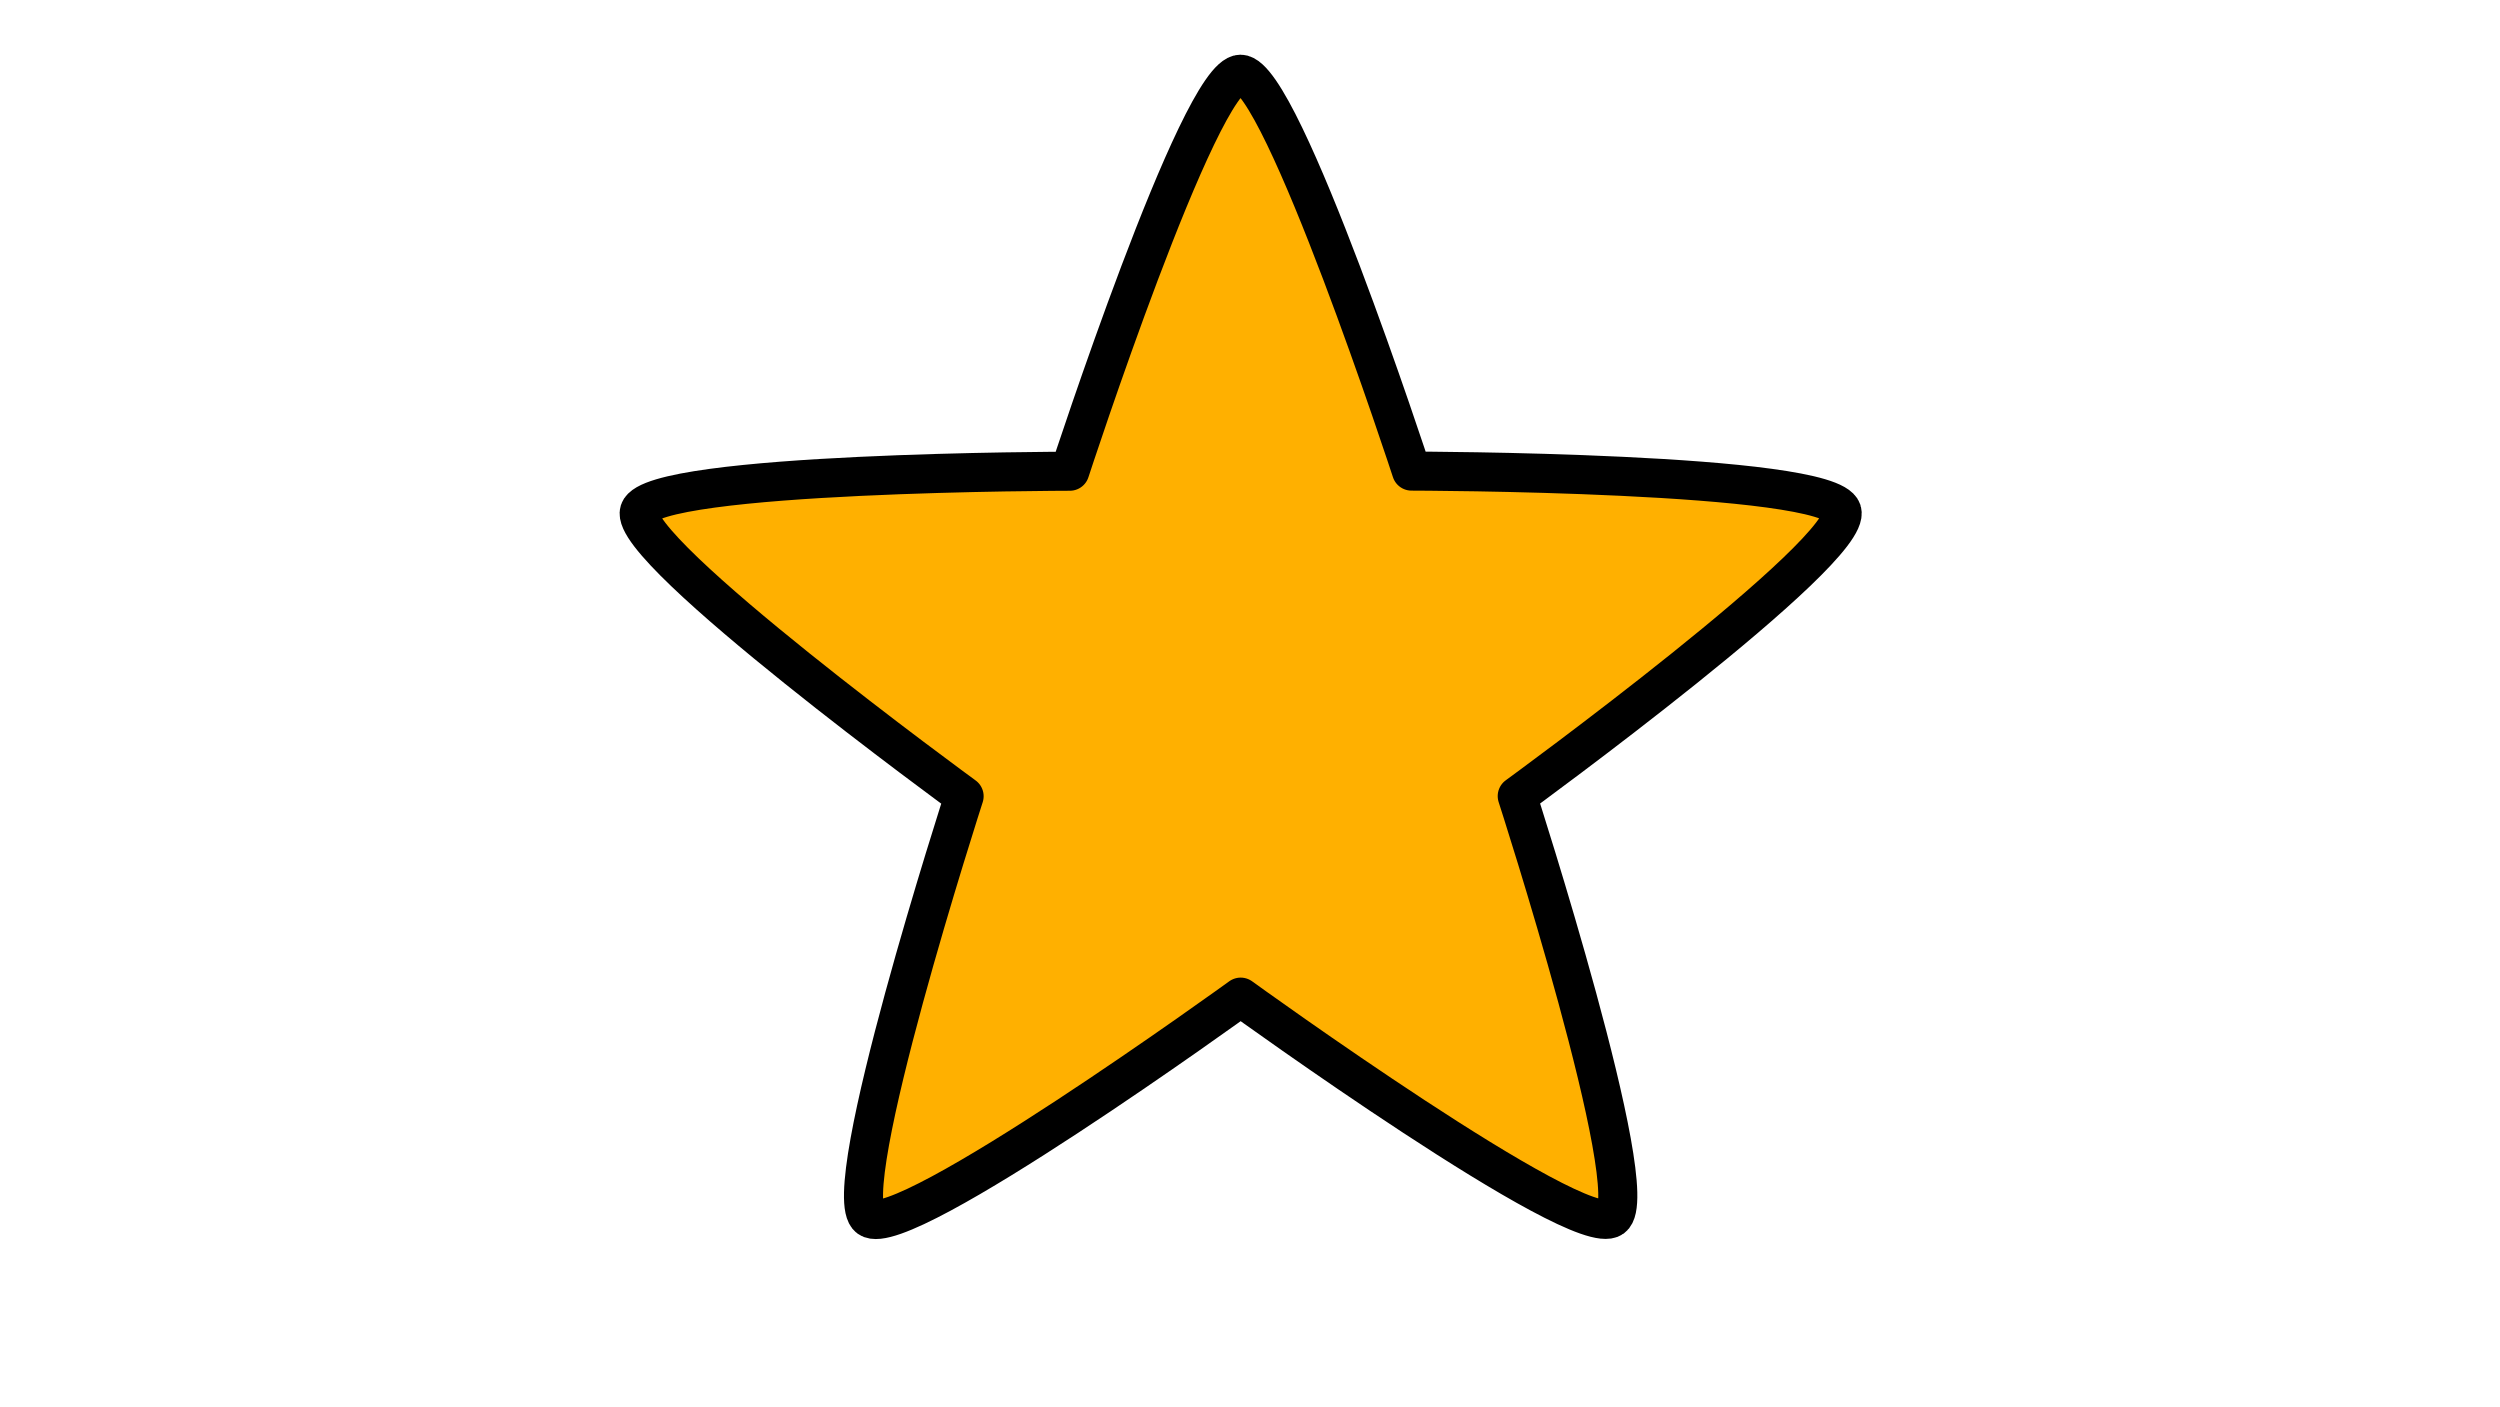
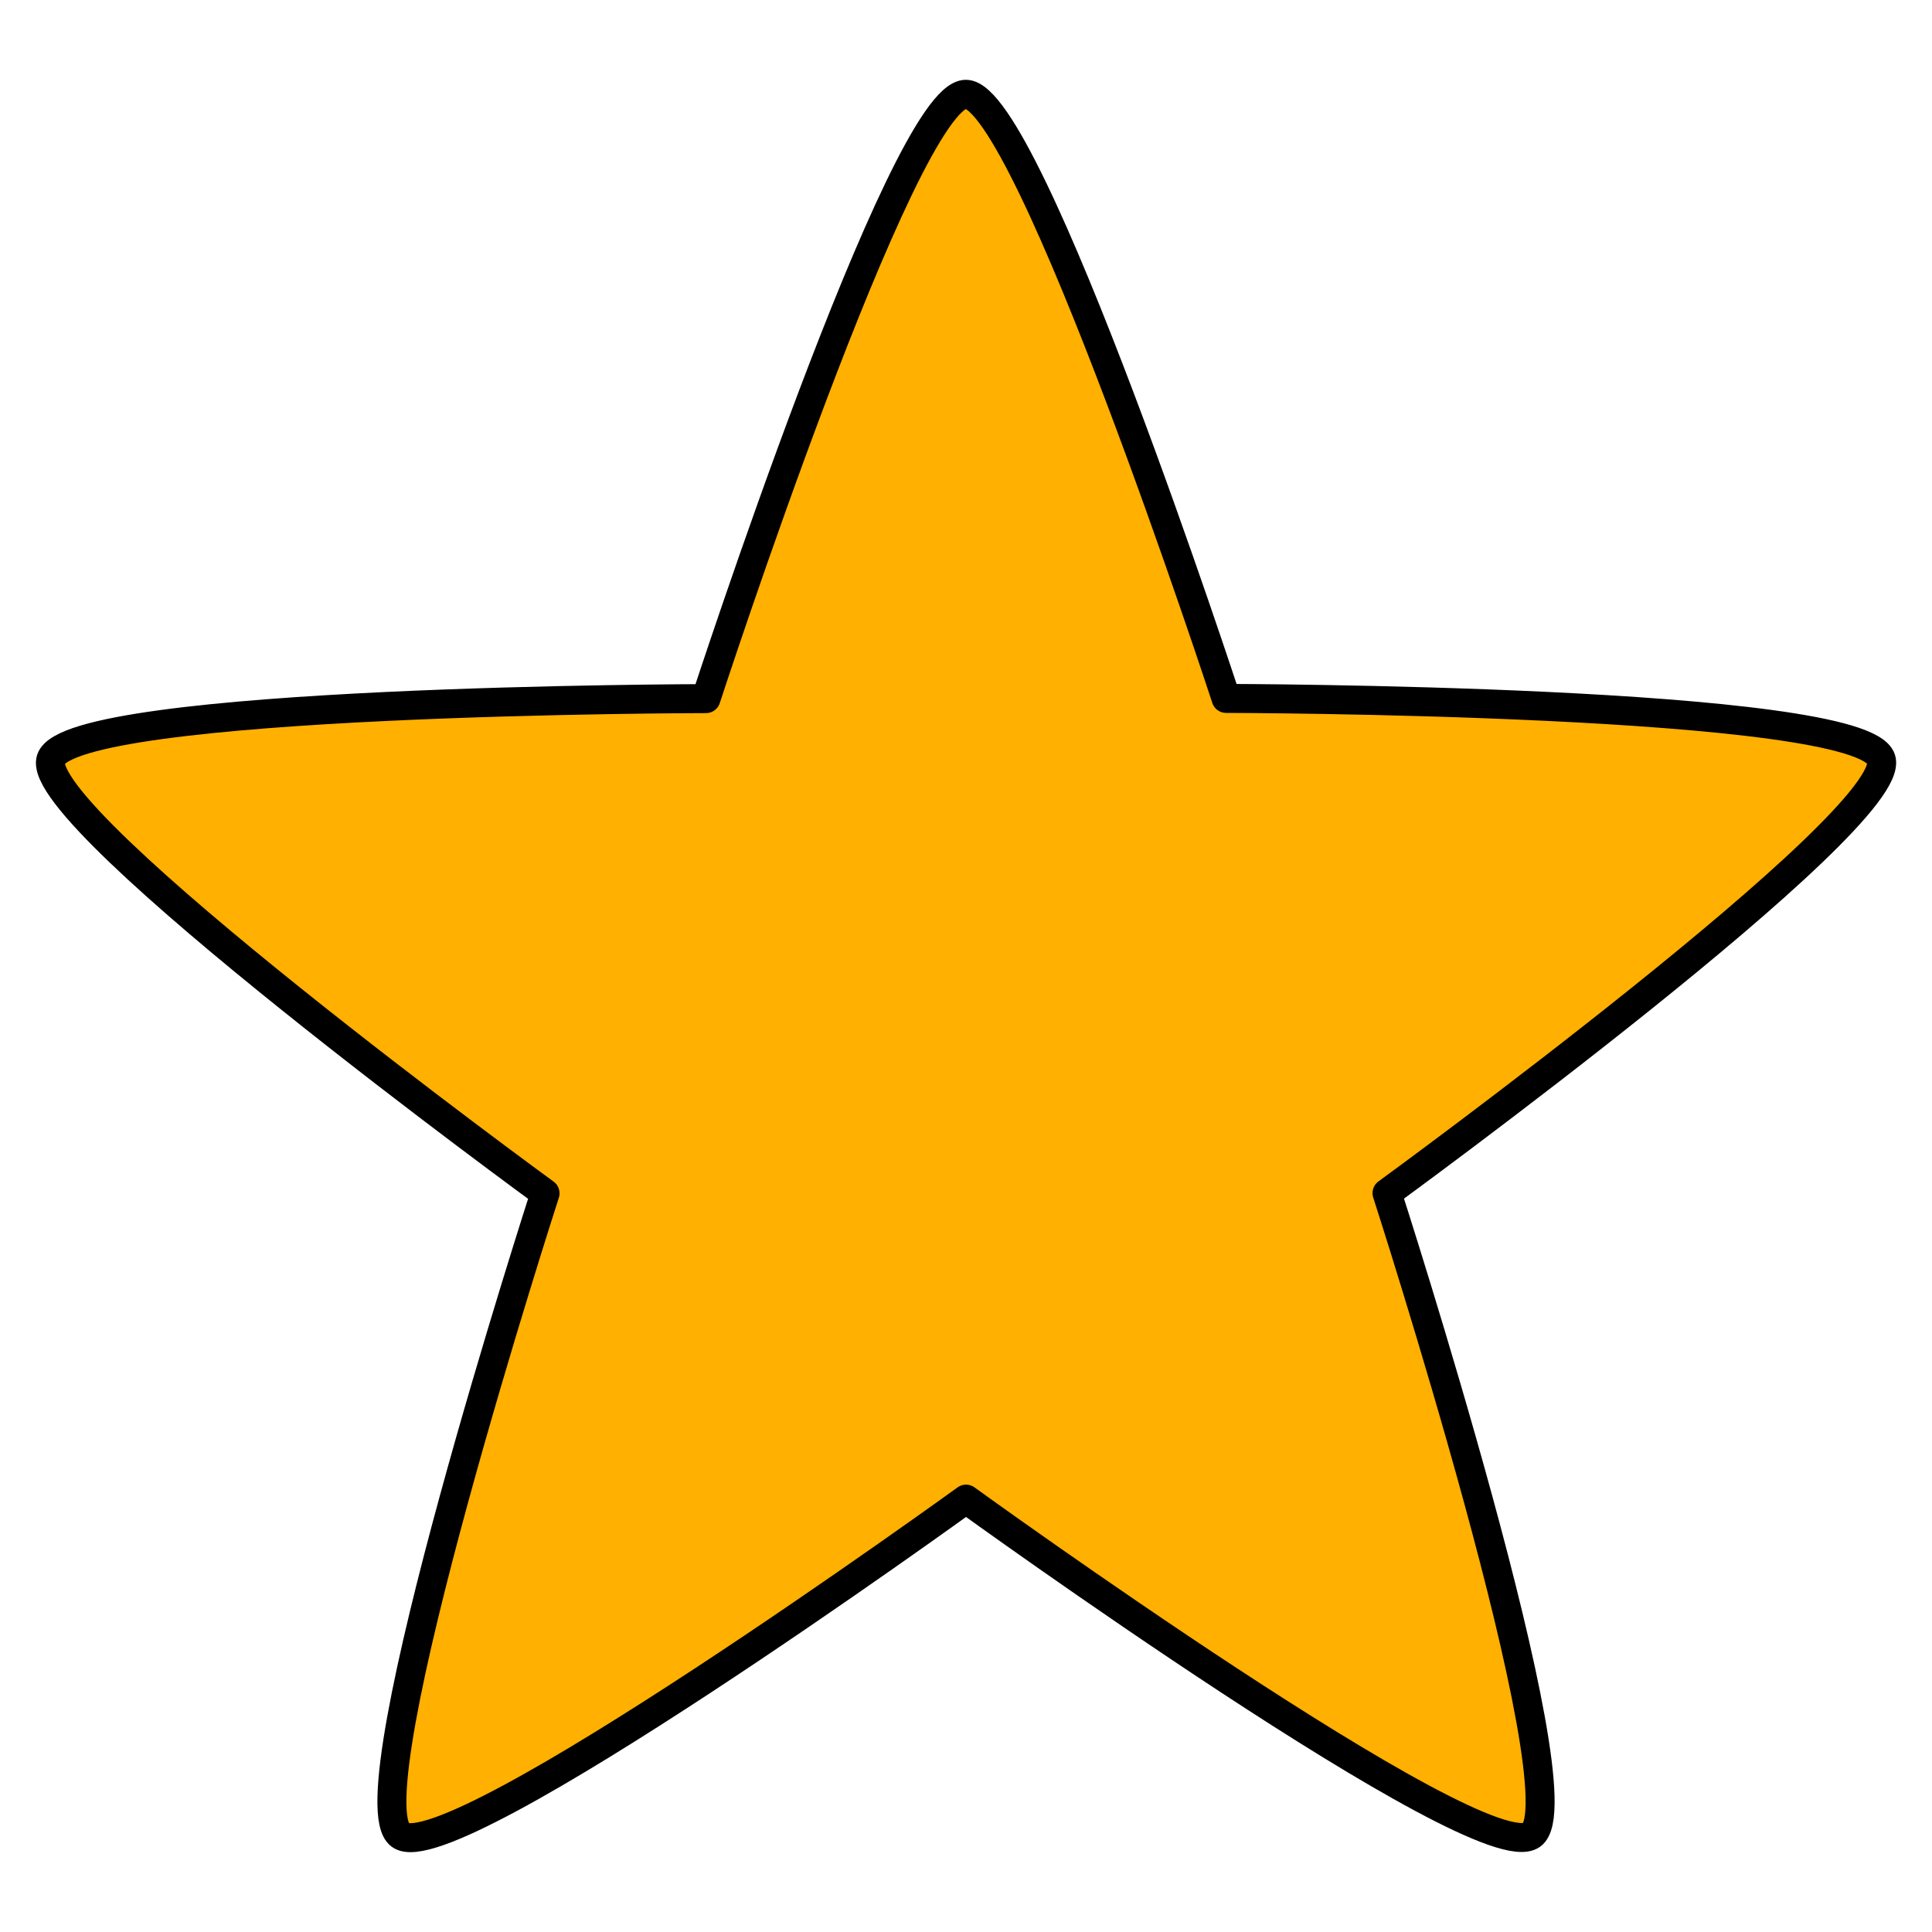
- <svg xmlns="http://www.w3.org/2000/svg" viewBox="0 0 1920 1080" style="enable-background:new 0 0 1920 1080" xml:space="preserve">
-   <path d="M985.6 57c31.7 0 131.3 304.8 131.3 304.8s320.7.5 330.5 30.6c9.8 30.2-249.3 219-249.3 219s98.6 305.1 73 323.8c-25.7 18.6-285.4-169.4-285.4-169.4S725.9 953.9 700.3 935.3c-25.7-18.6 73-323.8 73-323.8S514.2 422.6 524 392.5c9.8-30.2 330.5-30.6 330.5-30.6S953.9 57 985.6 57z" style="fill-rule:evenodd;clip-rule:evenodd;fill:#ffb000;stroke:#000;stroke-width:30;stroke-linecap:round;stroke-linejoin:round;stroke-miterlimit:10" transform="translate(-32.864)" />
+ <svg xmlns="http://www.w3.org/2000/svg" viewBox="0 0 2000 2000" style="enable-background:new 0 0 2000 2000" xml:space="preserve">
+   <path d="M1032.7 97.6c65 0 269.4 625.4 269.4 625.4s658 1 678.1 62.8c20.1 62-511.5 449.3-511.5 449.3s202.3 626 149.8 664.4c-52.7 38.2-585.6-347.6-585.6-347.6s-533.1 385.9-585.6 347.8c-52.7-38.2 149.8-664.4 149.8-664.4S65.5 847.8 85.6 786c20.1-62 678.1-62.8 678.1-62.8s203.9-625.6 269-625.6z" style="fill-rule:evenodd;clip-rule:evenodd;fill:#ffb000;stroke:#000;stroke-width:30;stroke-linecap:round;stroke-linejoin:round;stroke-miterlimit:10" transform="translate(-32.864)" />
</svg>
